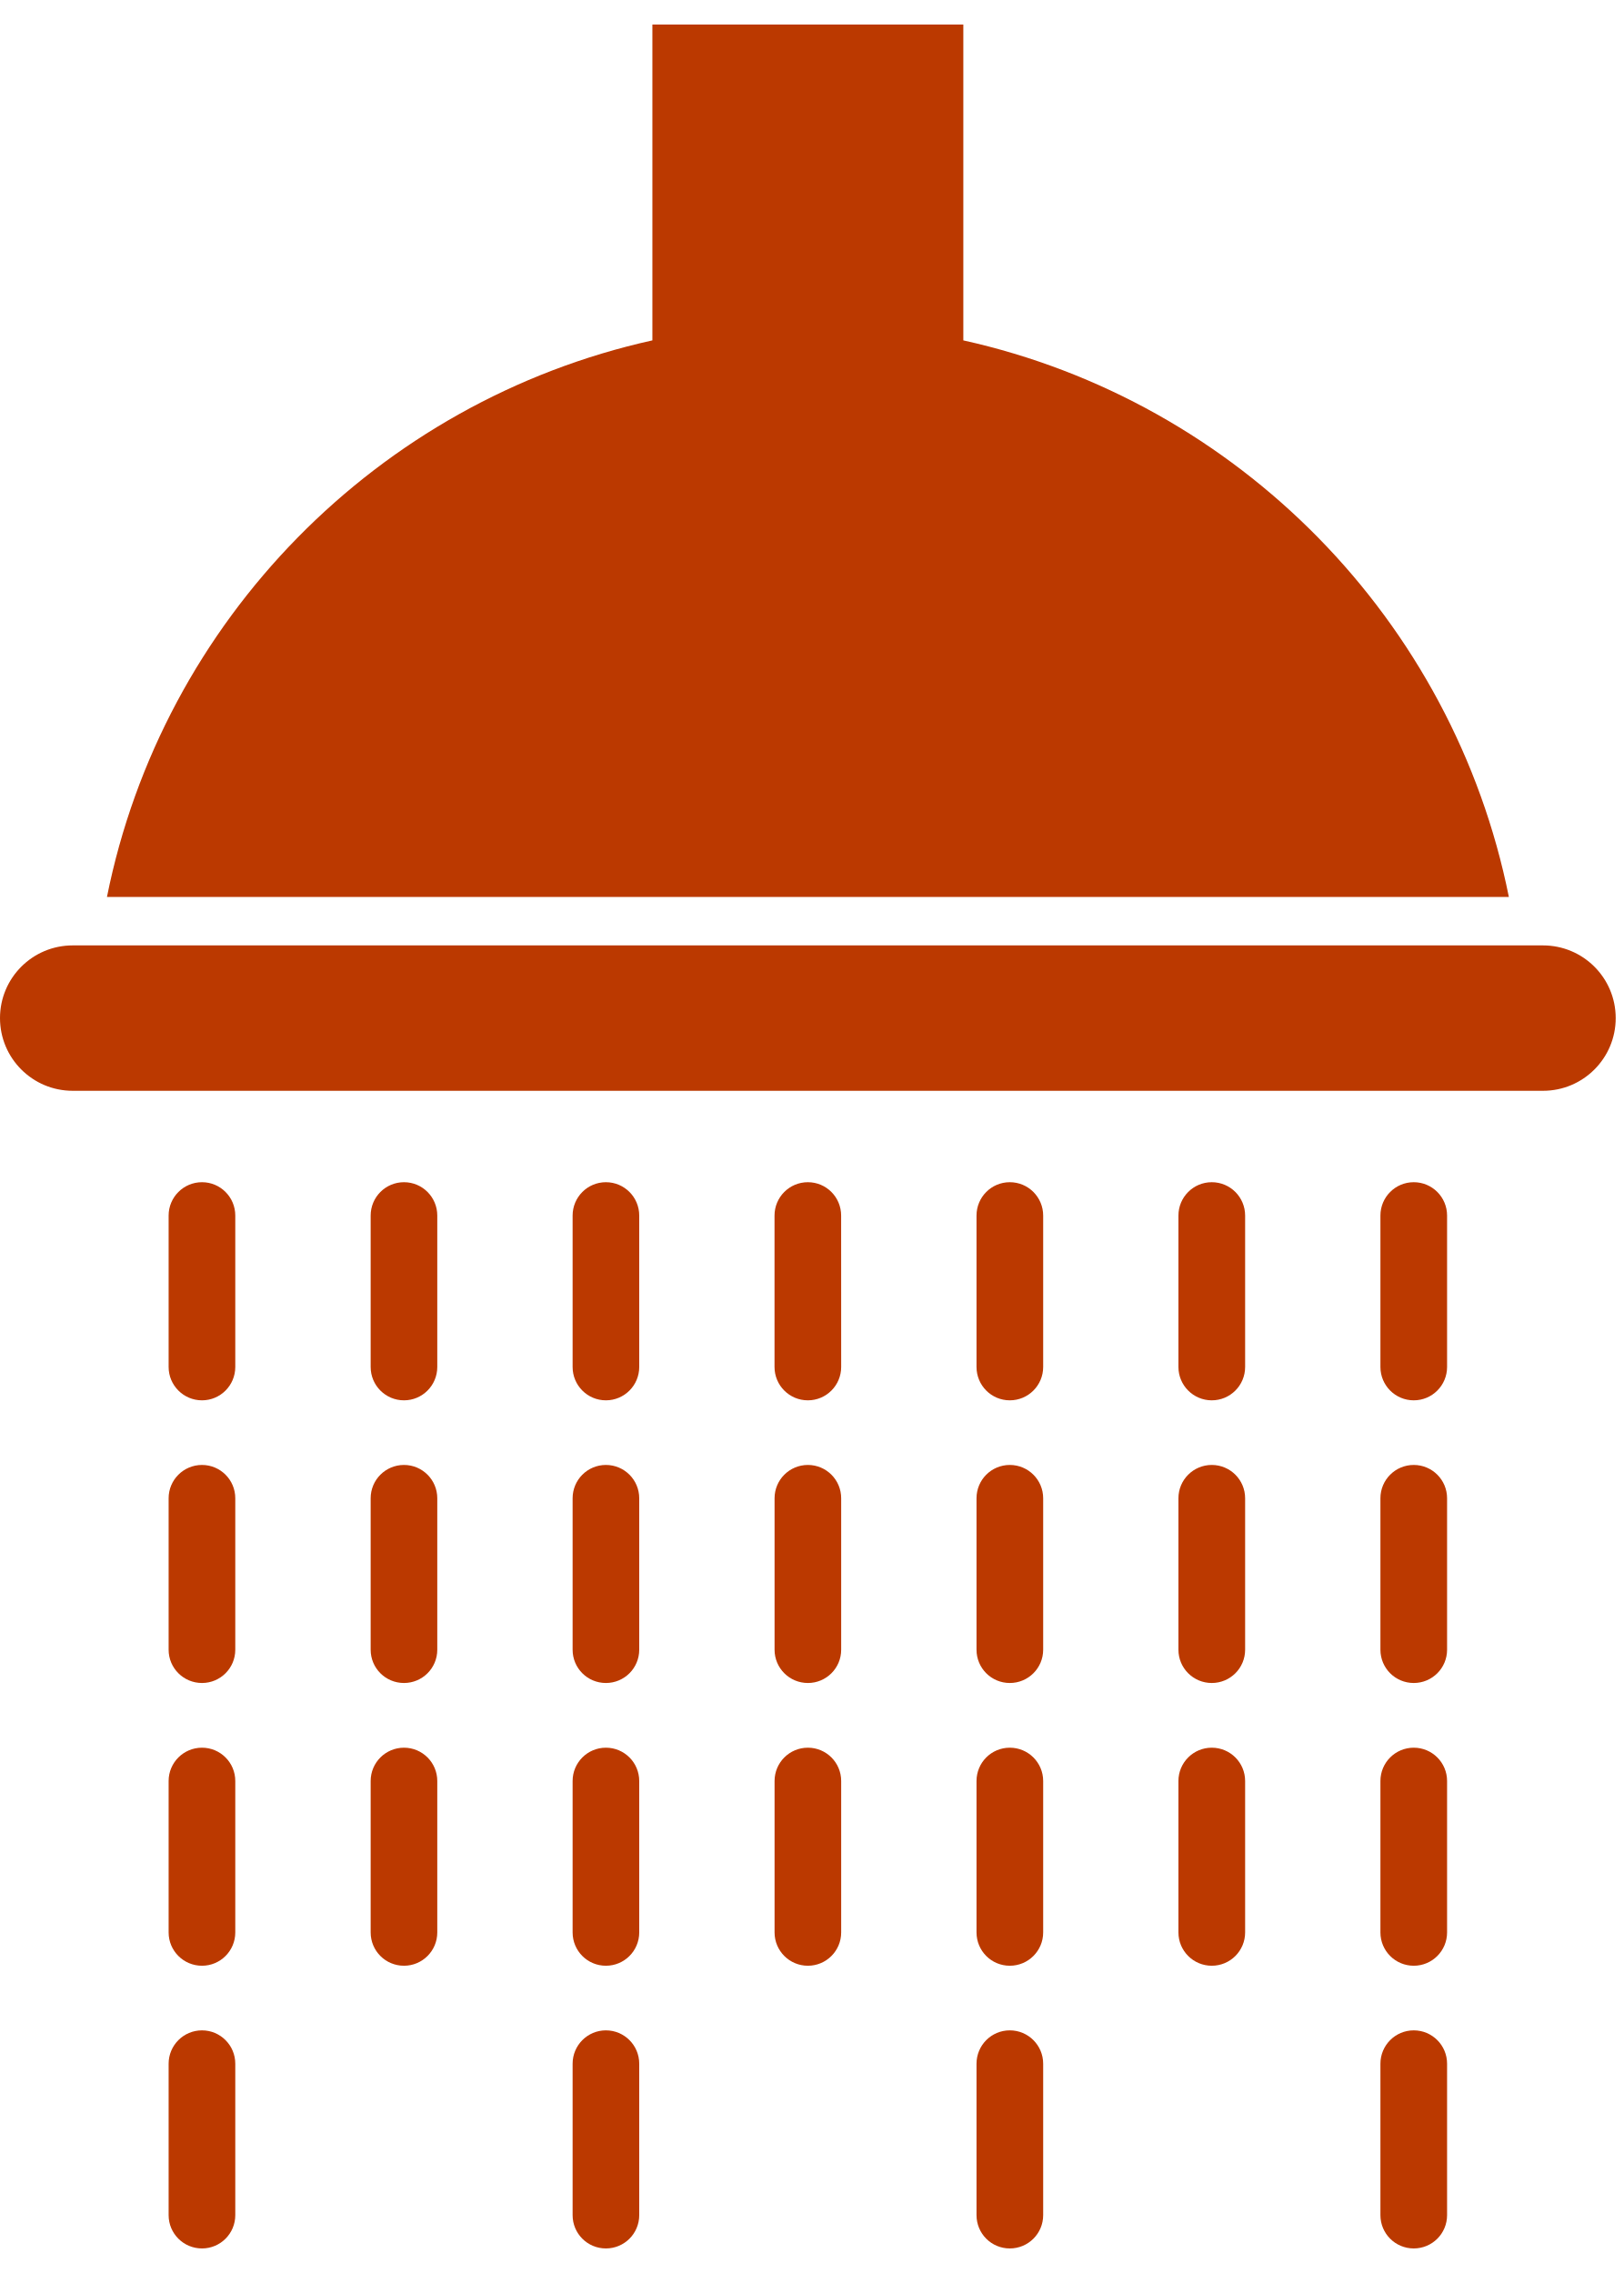
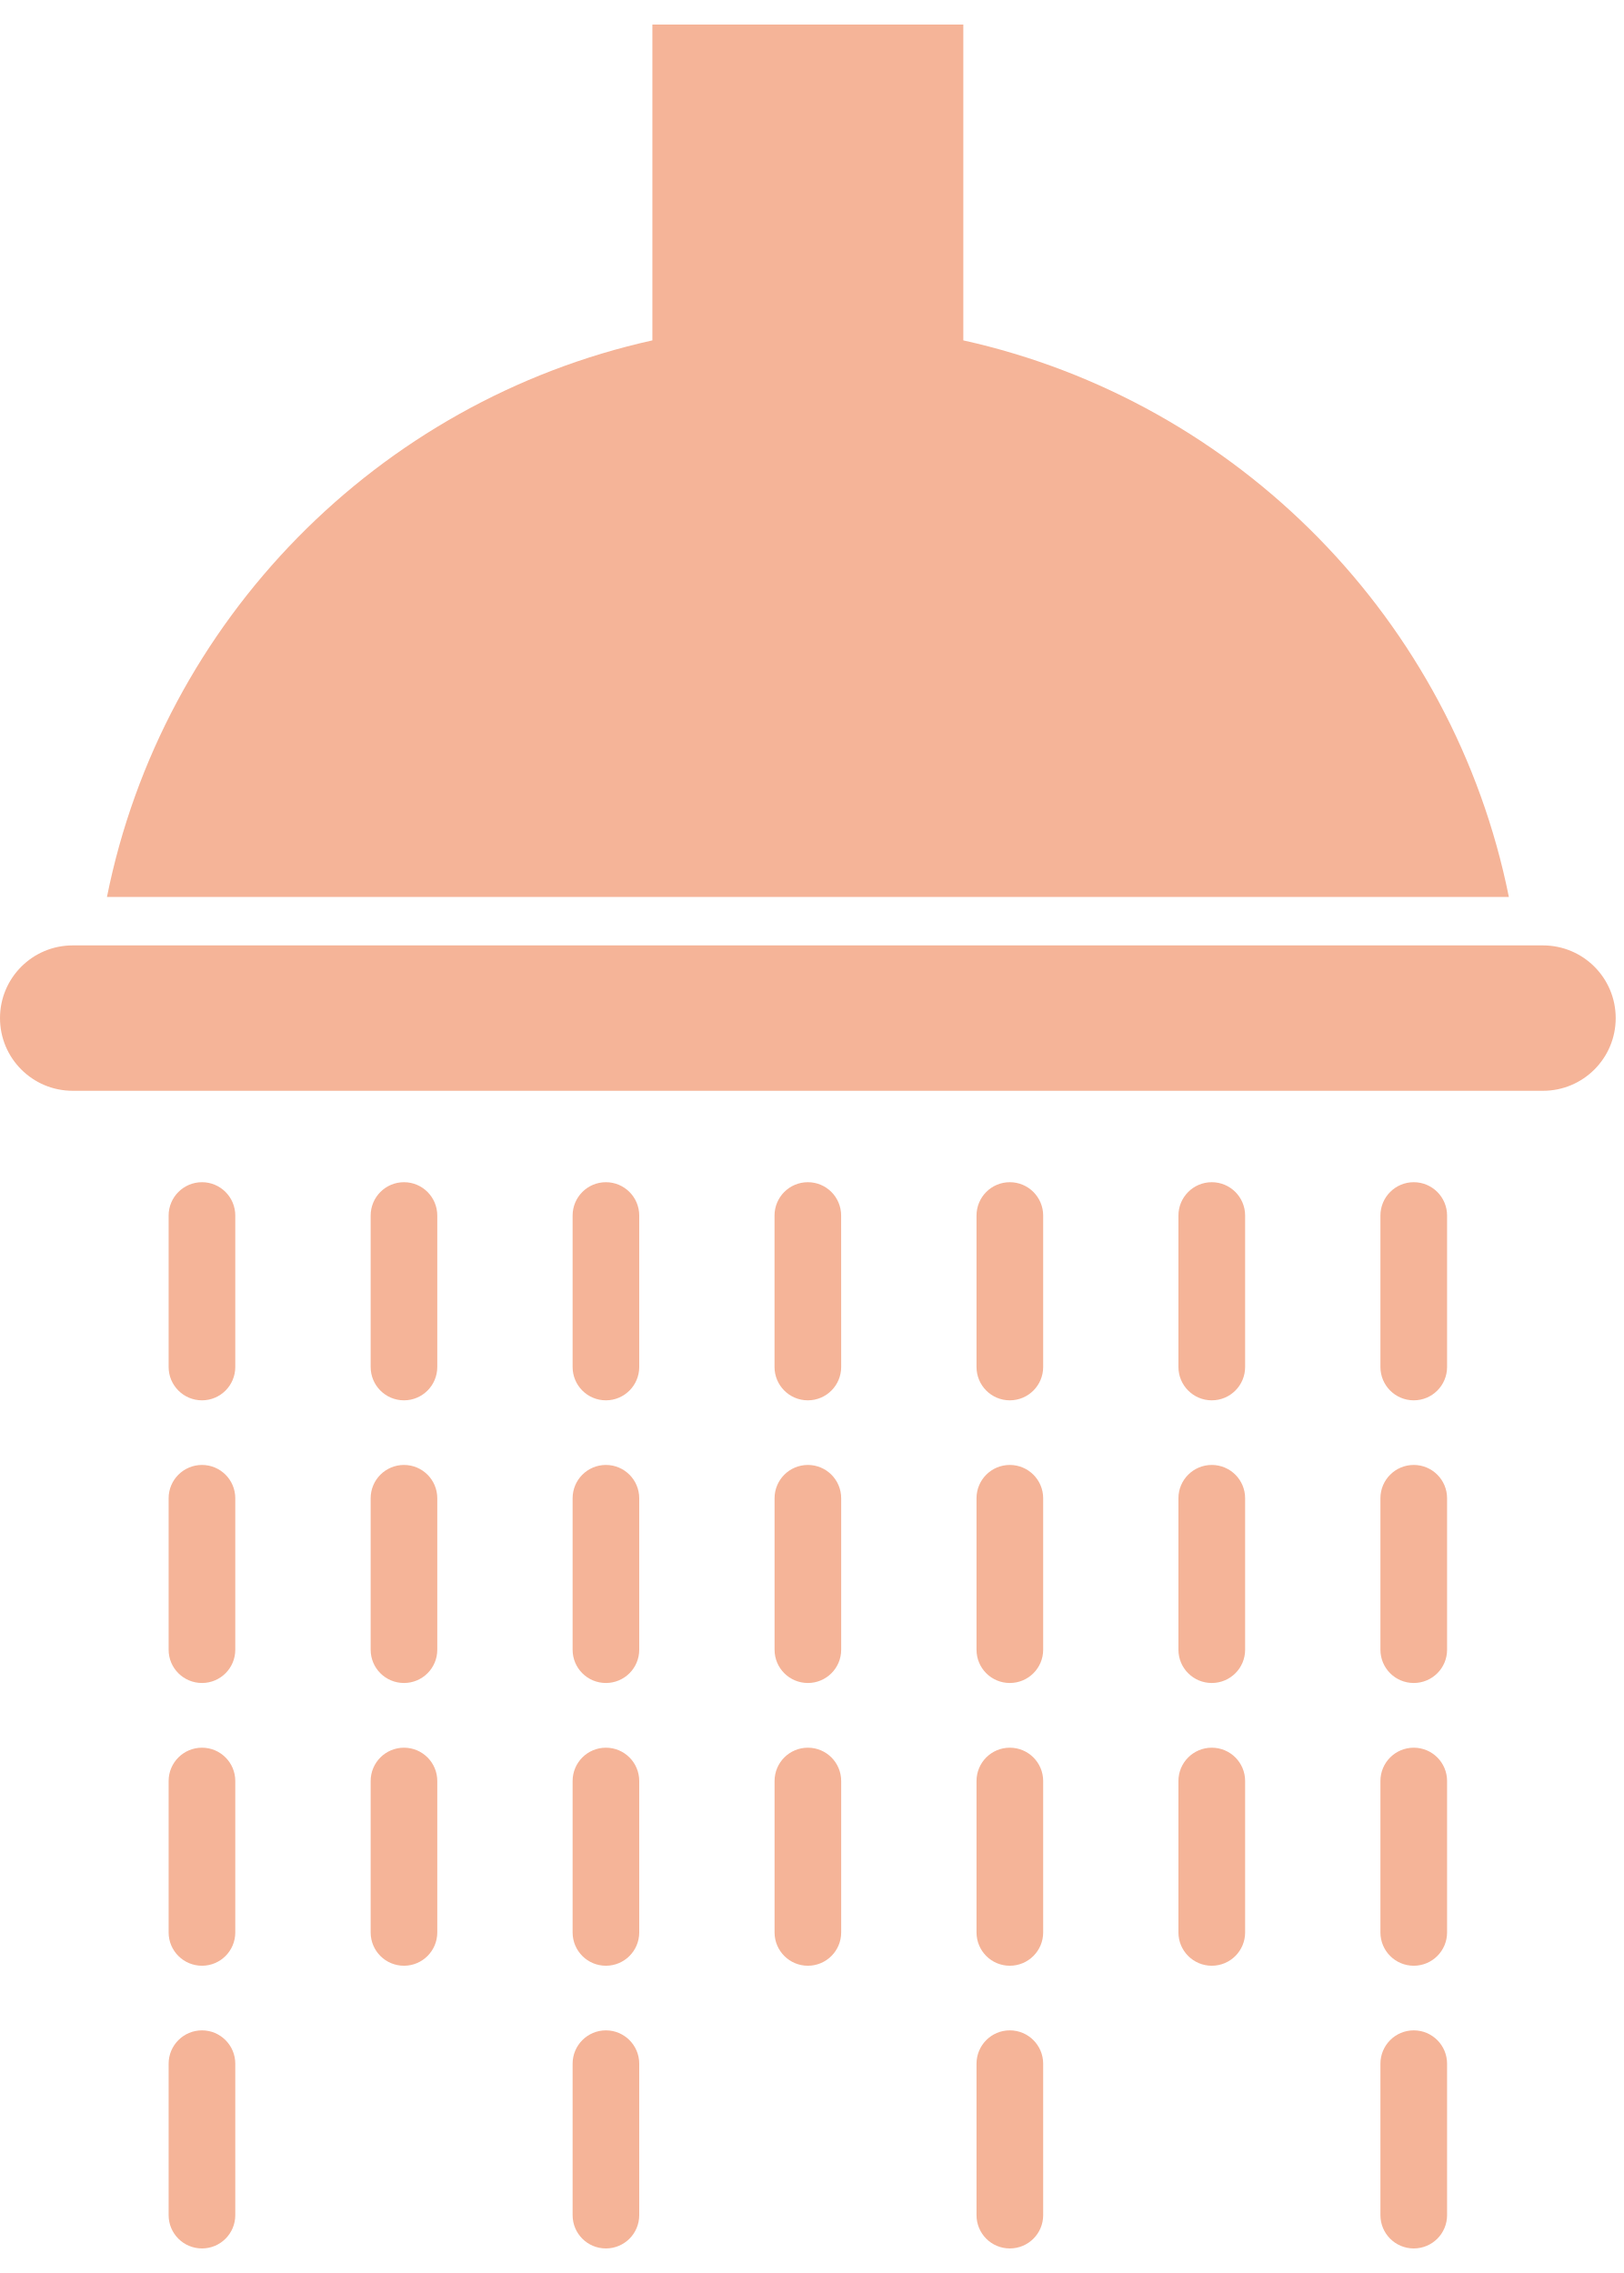
<svg xmlns="http://www.w3.org/2000/svg" width="40" height="56" viewBox="0 0 40 56" fill="none">
-   <path d="M39.802 25.083C39.802 26.073 39 26.874 38.011 26.874H1.791C0.802 26.874 0 26.073 0 25.083C0 24.093 0.802 23.292 1.791 23.292H38.011C39 23.292 39.802 24.093 39.802 25.083Z" fill="#BB3900" />
-   <path d="M23.731 8.386V0.605H16.071V8.386C9.304 9.887 4.002 15.281 2.635 22.098H37.17C35.801 15.281 30.499 9.887 23.731 8.386Z" fill="#BB3900" />
-   <path d="M5.796 33.678C5.796 34.132 5.429 34.5 4.976 34.5C4.522 34.5 4.154 34.132 4.154 33.678V29.948C4.154 29.494 4.522 29.126 4.976 29.126C5.429 29.126 5.796 29.494 5.796 29.948V33.678Z" fill="#BB3900" />
-   <path d="M5.796 40.644C5.796 41.098 5.429 41.464 4.976 41.464C4.522 41.464 4.154 41.098 4.154 40.644V36.913C4.154 36.459 4.522 36.092 4.976 36.092C5.429 36.092 5.796 36.459 5.796 36.913V40.644Z" fill="#BB3900" />
-   <path d="M5.796 47.609C5.796 48.063 5.429 48.43 4.976 48.43C4.522 48.43 4.154 48.063 4.154 47.609V43.879C4.154 43.425 4.522 43.058 4.976 43.058C5.429 43.058 5.796 43.425 5.796 43.879V47.609Z" fill="#BB3900" />
-   <path d="M5.796 54.574C5.796 55.029 5.429 55.395 4.976 55.395C4.522 55.395 4.154 55.029 4.154 54.574V50.844C4.154 50.39 4.522 50.022 4.976 50.022C5.429 50.022 5.796 50.39 5.796 50.844V54.574Z" fill="#BB3900" />
-   <path d="M10.772 33.678C10.772 34.132 10.405 34.5 9.952 34.5C9.497 34.5 9.131 34.132 9.131 33.678V29.948C9.131 29.494 9.498 29.126 9.952 29.126C10.405 29.126 10.772 29.494 10.772 29.948V33.678Z" fill="#BB3900" />
-   <path d="M10.772 40.644C10.772 41.098 10.405 41.464 9.952 41.464C9.497 41.464 9.131 41.098 9.131 40.644V36.913C9.131 36.459 9.498 36.092 9.952 36.092C10.405 36.092 10.772 36.459 10.772 36.913V40.644Z" fill="#BB3900" />
-   <path d="M10.772 47.609C10.772 48.063 10.405 48.43 9.952 48.43C9.497 48.43 9.131 48.063 9.131 47.609V43.879C9.131 43.425 9.498 43.058 9.952 43.058C10.405 43.058 10.772 43.425 10.772 43.879V47.609Z" fill="#BB3900" />
-   <path d="M15.747 33.678C15.747 34.132 15.38 34.5 14.926 34.5C14.472 34.5 14.106 34.132 14.106 33.678V29.948C14.106 29.494 14.473 29.126 14.926 29.126C15.38 29.126 15.747 29.494 15.747 29.948V33.678Z" fill="#BB3900" />
-   <path d="M15.747 40.644C15.747 41.098 15.38 41.464 14.926 41.464C14.472 41.464 14.106 41.098 14.106 40.644V36.913C14.106 36.459 14.473 36.092 14.926 36.092C15.38 36.092 15.747 36.459 15.747 36.913V40.644Z" fill="#BB3900" />
-   <path d="M15.747 47.609C15.747 48.063 15.38 48.43 14.926 48.43C14.472 48.43 14.106 48.063 14.106 47.609V43.879C14.106 43.425 14.473 43.058 14.926 43.058C15.38 43.058 15.747 43.425 15.747 43.879V47.609Z" fill="#BB3900" />
-   <path d="M15.747 54.574C15.747 55.029 15.38 55.395 14.926 55.395C14.472 55.395 14.106 55.029 14.106 54.574V50.844C14.106 50.39 14.473 50.022 14.926 50.022C15.38 50.022 15.747 50.39 15.747 50.844V54.574Z" fill="#BB3900" />
-   <path d="M20.722 33.678C20.722 34.132 20.355 34.5 19.901 34.5C19.447 34.5 19.08 34.132 19.08 33.678V29.948C19.08 29.494 19.447 29.126 19.901 29.126C20.355 29.126 20.721 29.494 20.721 29.948L20.722 33.678Z" fill="#BB3900" />
-   <path d="M20.722 40.644C20.722 41.098 20.355 41.464 19.902 41.464C19.448 41.464 19.081 41.098 19.081 40.644V36.913C19.081 36.459 19.448 36.092 19.902 36.092C20.355 36.092 20.722 36.459 20.722 36.913V40.644Z" fill="#BB3900" />
-   <path d="M20.722 47.609C20.722 48.063 20.355 48.43 19.902 48.43C19.448 48.43 19.081 48.063 19.081 47.609V43.879C19.081 43.425 19.448 43.058 19.902 43.058C20.355 43.058 20.722 43.425 20.722 43.879V47.609Z" fill="#BB3900" />
-   <path d="M25.698 33.678C25.698 34.132 25.33 34.5 24.876 34.5C24.422 34.5 24.056 34.132 24.056 33.678V29.948C24.056 29.494 24.422 29.126 24.876 29.126C25.33 29.126 25.698 29.494 25.698 29.948V33.678Z" fill="#BB3900" />
-   <path d="M25.698 40.644C25.698 41.098 25.33 41.464 24.876 41.464C24.422 41.464 24.056 41.098 24.056 40.644V36.913C24.056 36.459 24.422 36.092 24.876 36.092C25.33 36.092 25.698 36.459 25.698 36.913V40.644Z" fill="#BB3900" />
-   <path d="M25.698 47.609C25.698 48.063 25.33 48.43 24.876 48.43C24.422 48.43 24.056 48.063 24.056 47.609V43.879C24.056 43.425 24.422 43.058 24.876 43.058C25.33 43.058 25.698 43.425 25.698 43.879V47.609Z" fill="#BB3900" />
-   <path d="M25.698 54.574C25.698 55.029 25.33 55.395 24.876 55.395C24.422 55.395 24.056 55.029 24.056 54.574V50.844C24.056 50.39 24.422 50.022 24.876 50.022C25.33 50.022 25.698 50.39 25.698 50.844V54.574Z" fill="#BB3900" />
-   <path d="M30.673 33.678C30.673 34.132 30.306 34.5 29.851 34.5C29.398 34.5 29.03 34.132 29.03 33.678V29.948C29.03 29.494 29.398 29.126 29.851 29.126C30.306 29.126 30.673 29.494 30.673 29.948V33.678Z" fill="#BB3900" />
-   <path d="M30.673 40.644C30.673 41.098 30.306 41.464 29.851 41.464C29.398 41.464 29.03 41.098 29.03 40.644V36.913C29.03 36.459 29.398 36.092 29.851 36.092C30.306 36.092 30.673 36.459 30.673 36.913V40.644Z" fill="#BB3900" />
-   <path d="M30.673 47.609C30.673 48.063 30.306 48.43 29.851 48.43C29.398 48.43 29.03 48.063 29.03 47.609V43.879C29.03 43.425 29.398 43.058 29.851 43.058C30.306 43.058 30.673 43.425 30.673 43.879V47.609Z" fill="#BB3900" />
-   <path d="M35.648 33.678C35.648 34.132 35.281 34.5 34.827 34.5C34.373 34.5 34.006 34.132 34.006 33.678V29.948C34.006 29.494 34.373 29.126 34.827 29.126C35.281 29.126 35.648 29.494 35.648 29.948V33.678Z" fill="#BB3900" />
-   <path d="M35.648 40.644C35.648 41.098 35.281 41.464 34.827 41.464C34.373 41.464 34.006 41.098 34.006 40.644V36.913C34.006 36.459 34.373 36.092 34.827 36.092C35.281 36.092 35.648 36.459 35.648 36.913V40.644Z" fill="#BB3900" />
-   <path d="M35.648 47.609C35.648 48.063 35.281 48.43 34.827 48.43C34.373 48.43 34.006 48.063 34.006 47.609V43.879C34.006 43.425 34.373 43.058 34.827 43.058C35.281 43.058 35.648 43.425 35.648 43.879V47.609Z" fill="#BB3900" />
-   <path d="M35.648 54.574C35.648 55.029 35.281 55.395 34.827 55.395C34.373 55.395 34.006 55.029 34.006 54.574V50.844C34.006 50.39 34.373 50.022 34.827 50.022C35.281 50.022 35.648 50.39 35.648 50.844V54.574Z" fill="#BB3900" />
+   <path d="M39.802 25.083C39.802 26.073 39 26.874 38.011 26.874H1.791C0.802 26.874 0 26.073 0 25.083C0 24.093 0.802 23.292 1.791 23.292H38.011C39 23.292 39.802 24.093 39.802 25.083Z" fill="#F5B498" />
+   <path d="M23.731 8.386V0.605H16.071V8.386C9.304 9.887 4.002 15.281 2.635 22.098H37.17C35.801 15.281 30.499 9.887 23.731 8.386Z" fill="#F5B498" />
+   <path d="M5.796 33.678C5.796 34.132 5.429 34.5 4.976 34.5C4.522 34.5 4.154 34.132 4.154 33.678V29.948C4.154 29.494 4.522 29.126 4.976 29.126C5.429 29.126 5.796 29.494 5.796 29.948V33.678Z" fill="#F5B498" />
+   <path d="M5.796 40.644C5.796 41.098 5.429 41.464 4.976 41.464C4.522 41.464 4.154 41.098 4.154 40.644V36.913C4.154 36.459 4.522 36.092 4.976 36.092C5.429 36.092 5.796 36.459 5.796 36.913V40.644Z" fill="#F5B498" />
+   <path d="M5.796 47.609C5.796 48.063 5.429 48.43 4.976 48.43C4.522 48.43 4.154 48.063 4.154 47.609V43.879C4.154 43.425 4.522 43.058 4.976 43.058C5.429 43.058 5.796 43.425 5.796 43.879V47.609Z" fill="#F5B498" />
+   <path d="M5.796 54.574C5.796 55.029 5.429 55.395 4.976 55.395C4.522 55.395 4.154 55.029 4.154 54.574V50.844C4.154 50.39 4.522 50.022 4.976 50.022C5.429 50.022 5.796 50.39 5.796 50.844V54.574Z" fill="#F5B498" />
+   <path d="M10.772 33.678C10.772 34.132 10.405 34.5 9.952 34.5C9.497 34.5 9.131 34.132 9.131 33.678V29.948C9.131 29.494 9.498 29.126 9.952 29.126C10.405 29.126 10.772 29.494 10.772 29.948V33.678Z" fill="#F5B498" />
+   <path d="M10.772 40.644C10.772 41.098 10.405 41.464 9.952 41.464C9.497 41.464 9.131 41.098 9.131 40.644V36.913C9.131 36.459 9.498 36.092 9.952 36.092C10.405 36.092 10.772 36.459 10.772 36.913V40.644Z" fill="#F5B498" />
+   <path d="M10.772 47.609C10.772 48.063 10.405 48.43 9.952 48.43C9.497 48.43 9.131 48.063 9.131 47.609V43.879C9.131 43.425 9.498 43.058 9.952 43.058C10.405 43.058 10.772 43.425 10.772 43.879V47.609Z" fill="#F5B498" />
+   <path d="M15.747 33.678C15.747 34.132 15.38 34.5 14.926 34.5C14.472 34.5 14.106 34.132 14.106 33.678V29.948C14.106 29.494 14.473 29.126 14.926 29.126C15.38 29.126 15.747 29.494 15.747 29.948V33.678Z" fill="#F5B498" />
+   <path d="M15.747 40.644C15.747 41.098 15.38 41.464 14.926 41.464C14.472 41.464 14.106 41.098 14.106 40.644V36.913C14.106 36.459 14.473 36.092 14.926 36.092C15.38 36.092 15.747 36.459 15.747 36.913V40.644Z" fill="#F5B498" />
+   <path d="M15.747 47.609C15.747 48.063 15.38 48.43 14.926 48.43C14.472 48.43 14.106 48.063 14.106 47.609V43.879C14.106 43.425 14.473 43.058 14.926 43.058C15.38 43.058 15.747 43.425 15.747 43.879V47.609Z" fill="#F5B498" />
+   <path d="M15.747 54.574C15.747 55.029 15.38 55.395 14.926 55.395C14.472 55.395 14.106 55.029 14.106 54.574V50.844C14.106 50.39 14.473 50.022 14.926 50.022C15.38 50.022 15.747 50.39 15.747 50.844V54.574Z" fill="#F5B498" />
+   <path d="M20.722 33.678C20.722 34.132 20.355 34.5 19.901 34.5C19.447 34.5 19.08 34.132 19.08 33.678V29.948C19.08 29.494 19.447 29.126 19.901 29.126C20.355 29.126 20.721 29.494 20.721 29.948L20.722 33.678Z" fill="#F5B498" />
+   <path d="M20.722 40.644C20.722 41.098 20.355 41.464 19.902 41.464C19.448 41.464 19.081 41.098 19.081 40.644V36.913C19.081 36.459 19.448 36.092 19.902 36.092C20.355 36.092 20.722 36.459 20.722 36.913V40.644Z" fill="#F5B498" />
+   <path d="M20.722 47.609C20.722 48.063 20.355 48.43 19.902 48.43C19.448 48.43 19.081 48.063 19.081 47.609V43.879C19.081 43.425 19.448 43.058 19.902 43.058C20.355 43.058 20.722 43.425 20.722 43.879V47.609Z" fill="#F5B498" />
+   <path d="M25.698 33.678C25.698 34.132 25.33 34.5 24.876 34.5C24.422 34.5 24.056 34.132 24.056 33.678V29.948C24.056 29.494 24.422 29.126 24.876 29.126C25.33 29.126 25.698 29.494 25.698 29.948V33.678Z" fill="#F5B498" />
+   <path d="M25.698 40.644C25.698 41.098 25.33 41.464 24.876 41.464C24.422 41.464 24.056 41.098 24.056 40.644V36.913C24.056 36.459 24.422 36.092 24.876 36.092C25.33 36.092 25.698 36.459 25.698 36.913V40.644Z" fill="#F5B498" />
+   <path d="M25.698 47.609C25.698 48.063 25.33 48.43 24.876 48.43C24.422 48.43 24.056 48.063 24.056 47.609V43.879C24.056 43.425 24.422 43.058 24.876 43.058C25.33 43.058 25.698 43.425 25.698 43.879V47.609Z" fill="#F5B498" />
+   <path d="M25.698 54.574C25.698 55.029 25.33 55.395 24.876 55.395C24.422 55.395 24.056 55.029 24.056 54.574V50.844C24.056 50.39 24.422 50.022 24.876 50.022C25.33 50.022 25.698 50.39 25.698 50.844V54.574Z" fill="#F5B498" />
+   <path d="M30.673 33.678C30.673 34.132 30.306 34.5 29.851 34.5C29.398 34.5 29.03 34.132 29.03 33.678V29.948C29.03 29.494 29.398 29.126 29.851 29.126C30.306 29.126 30.673 29.494 30.673 29.948V33.678Z" fill="#F5B498" />
+   <path d="M30.673 40.644C30.673 41.098 30.306 41.464 29.851 41.464C29.398 41.464 29.03 41.098 29.03 40.644V36.913C29.03 36.459 29.398 36.092 29.851 36.092C30.306 36.092 30.673 36.459 30.673 36.913V40.644Z" fill="#F5B498" />
+   <path d="M30.673 47.609C30.673 48.063 30.306 48.43 29.851 48.43C29.398 48.43 29.03 48.063 29.03 47.609V43.879C29.03 43.425 29.398 43.058 29.851 43.058C30.306 43.058 30.673 43.425 30.673 43.879V47.609Z" fill="#F5B498" />
+   <path d="M35.648 33.678C35.648 34.132 35.281 34.5 34.827 34.5C34.373 34.5 34.006 34.132 34.006 33.678V29.948C34.006 29.494 34.373 29.126 34.827 29.126C35.281 29.126 35.648 29.494 35.648 29.948V33.678Z" fill="#F5B498" />
+   <path d="M35.648 40.644C35.648 41.098 35.281 41.464 34.827 41.464C34.373 41.464 34.006 41.098 34.006 40.644V36.913C34.006 36.459 34.373 36.092 34.827 36.092C35.281 36.092 35.648 36.459 35.648 36.913V40.644Z" fill="#F5B498" />
+   <path d="M35.648 47.609C35.648 48.063 35.281 48.43 34.827 48.43C34.373 48.43 34.006 48.063 34.006 47.609V43.879C34.006 43.425 34.373 43.058 34.827 43.058C35.281 43.058 35.648 43.425 35.648 43.879V47.609Z" fill="#F5B498" />
+   <path d="M35.648 54.574C35.648 55.029 35.281 55.395 34.827 55.395C34.373 55.395 34.006 55.029 34.006 54.574V50.844C34.006 50.39 34.373 50.022 34.827 50.022C35.281 50.022 35.648 50.39 35.648 50.844V54.574Z" fill="#F5B498" />
</svg>
